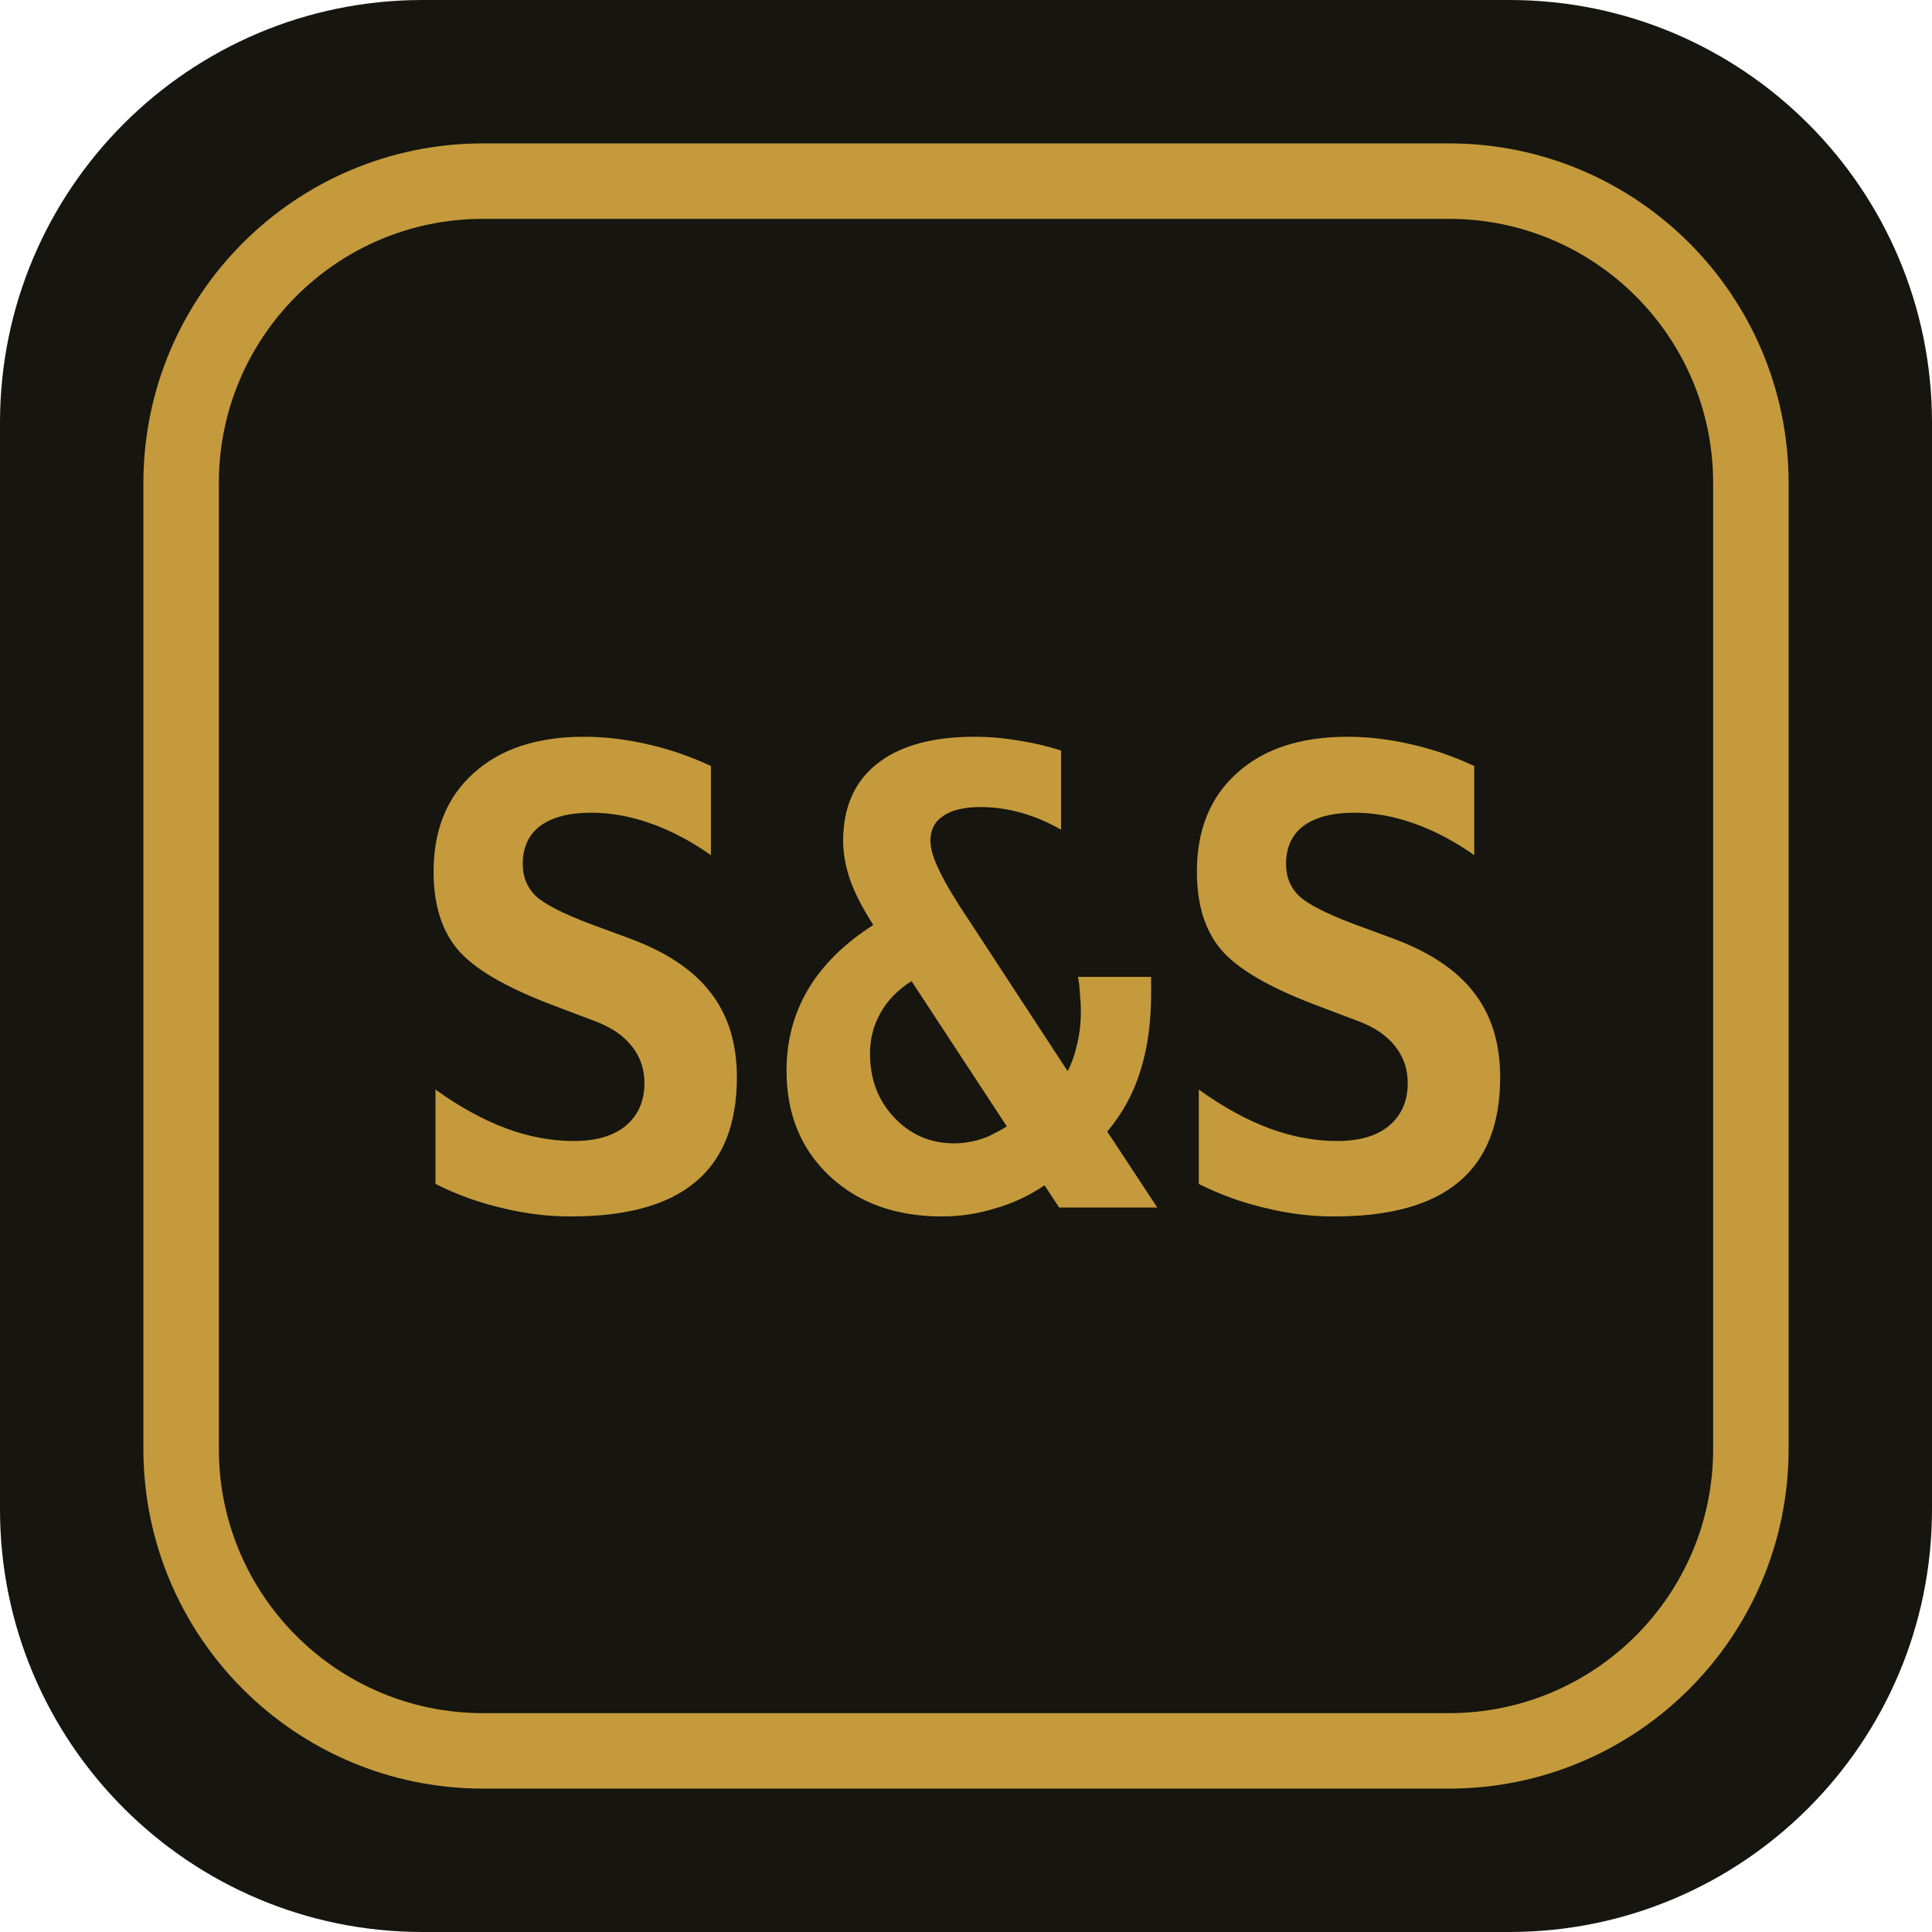
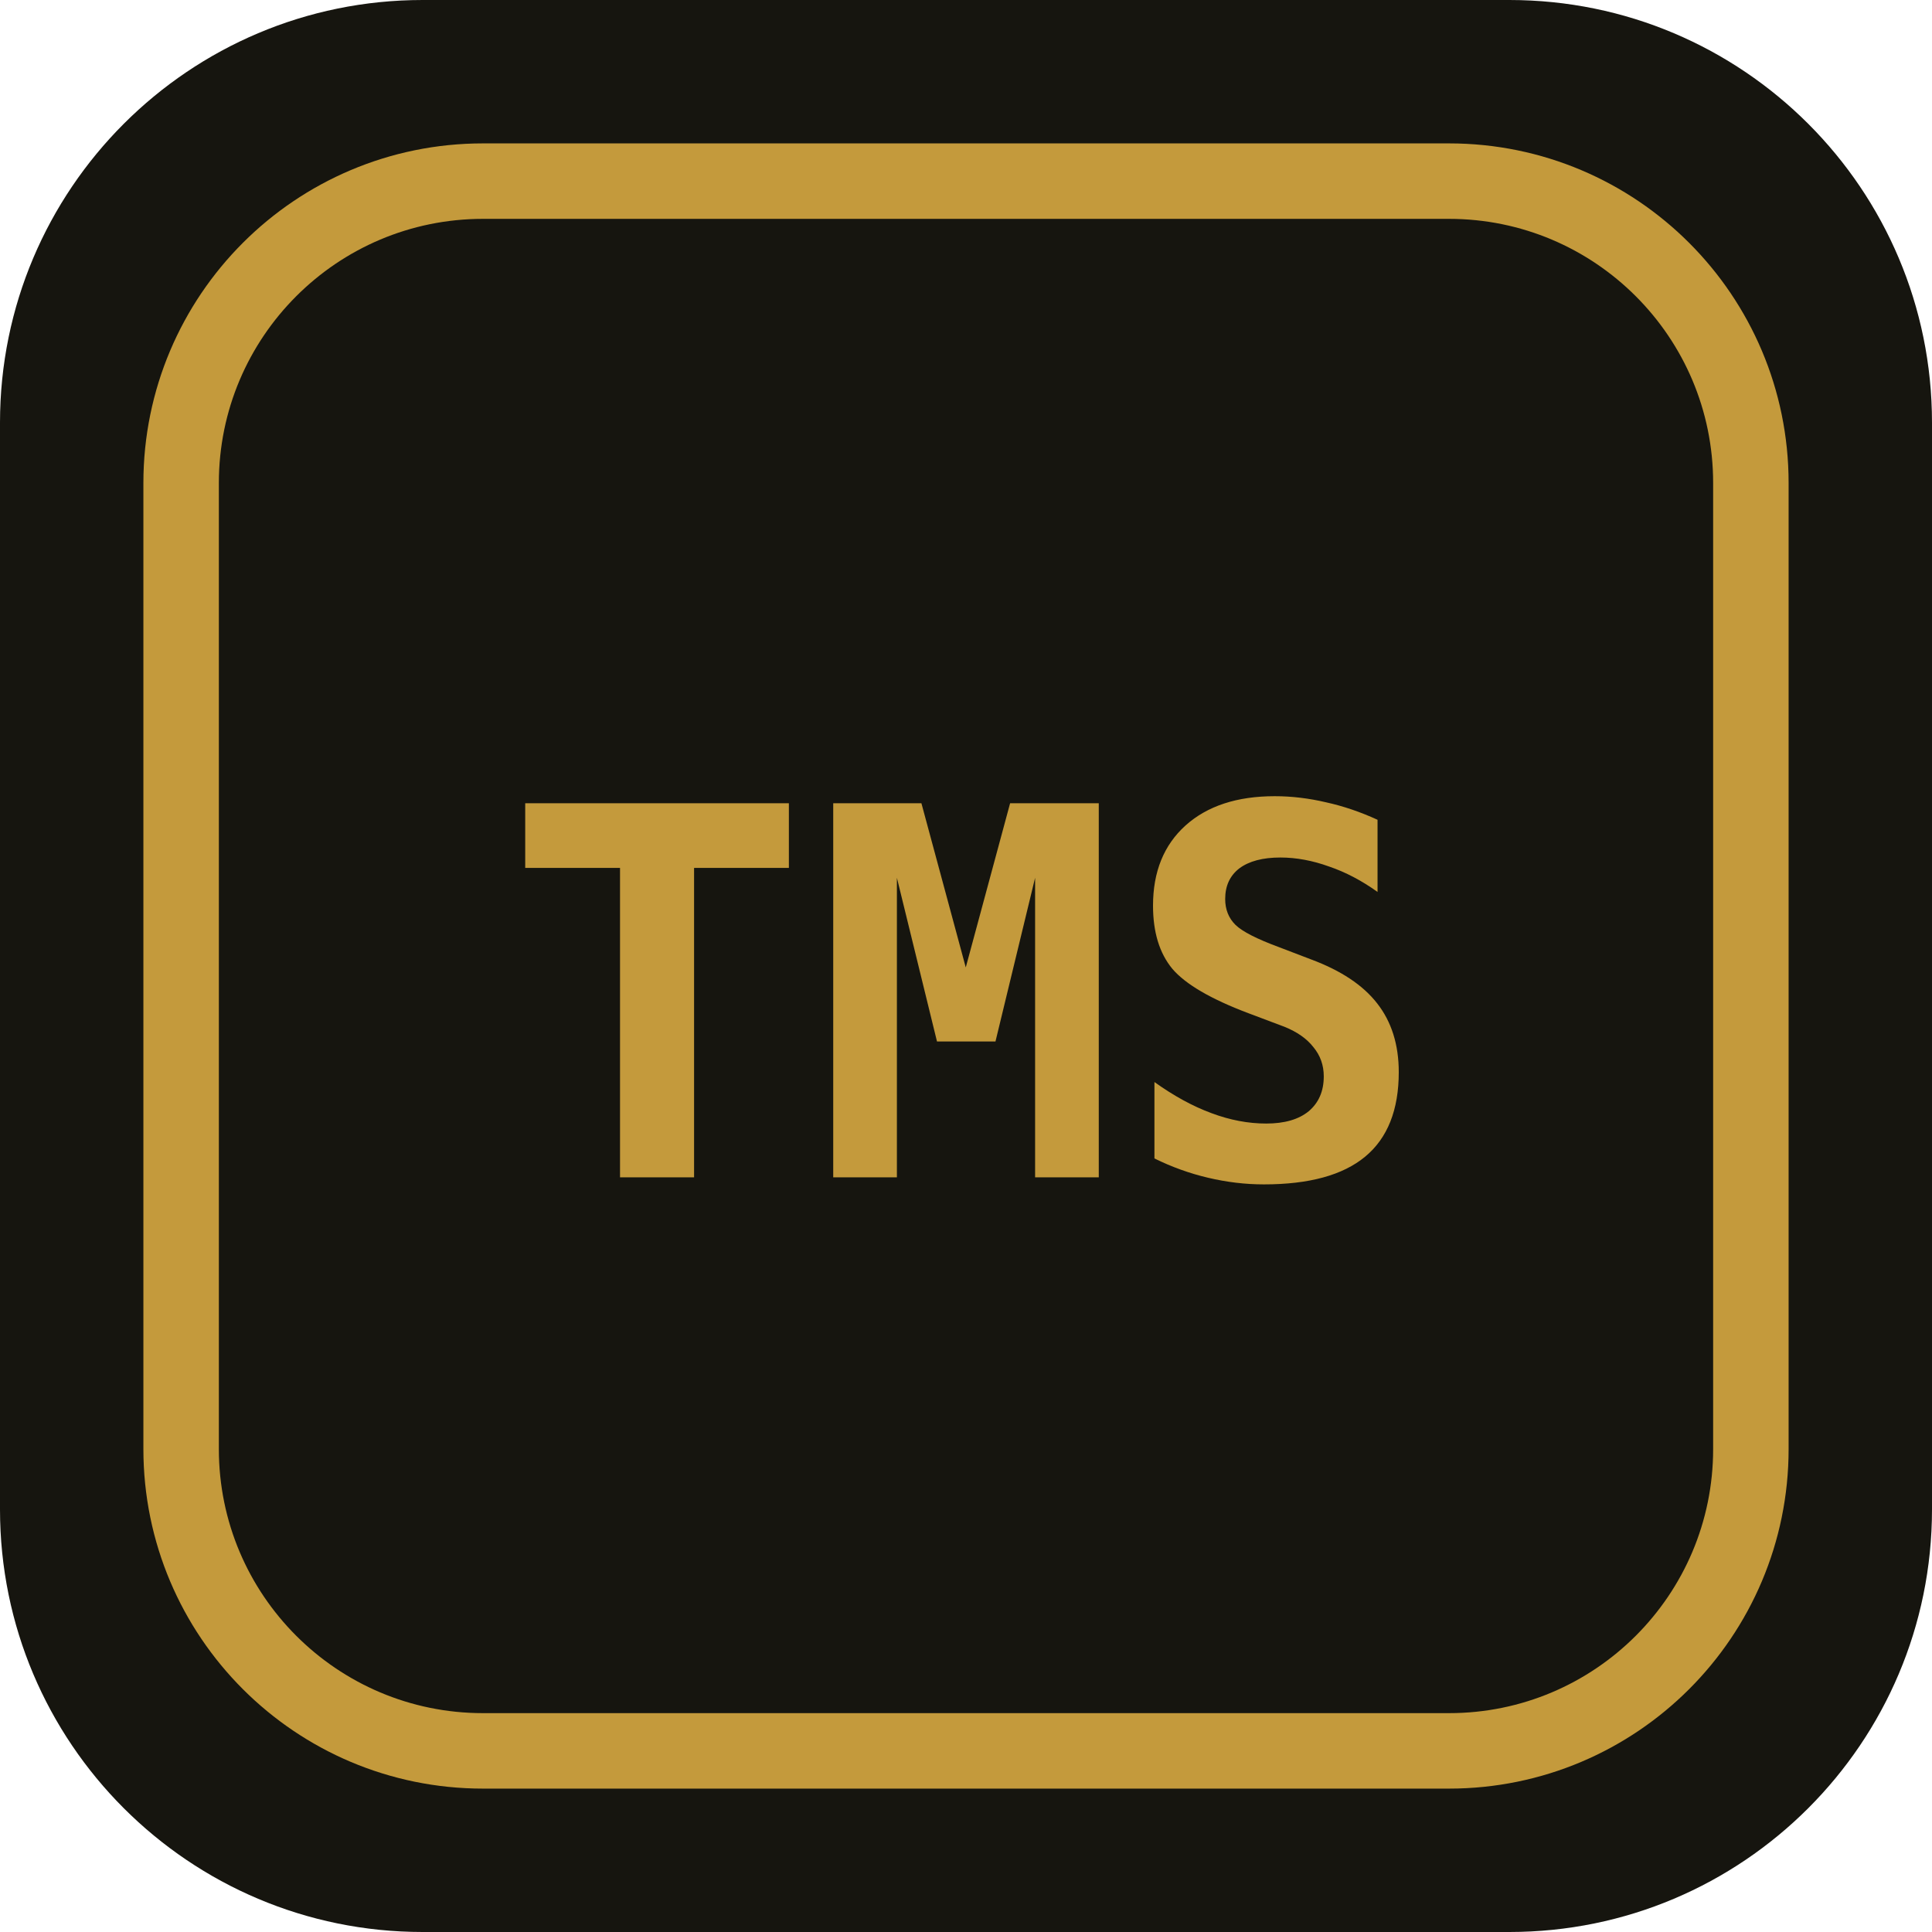
<svg xmlns="http://www.w3.org/2000/svg" viewBox="0 0 64 64">
  <rect width="64" height="64" rx="14" fill="#16150f" />
  <rect x="6" y="6" width="52" height="52" rx="10" fill="none" stroke="#c49a3c" stroke-width="2.5" />
-   <text x="32" y="40" font-family="JetBrains Mono, Menlo, monospace" font-size="21" font-weight="700" fill="#c49a3c" text-anchor="middle">S&amp;S</text>
+   <text x="32" y="39" font-family="JetBrains Mono, Menlo, monospace" font-size="17" font-weight="700" fill="#c49a3c" text-anchor="middle">TMS</text>
</svg>
